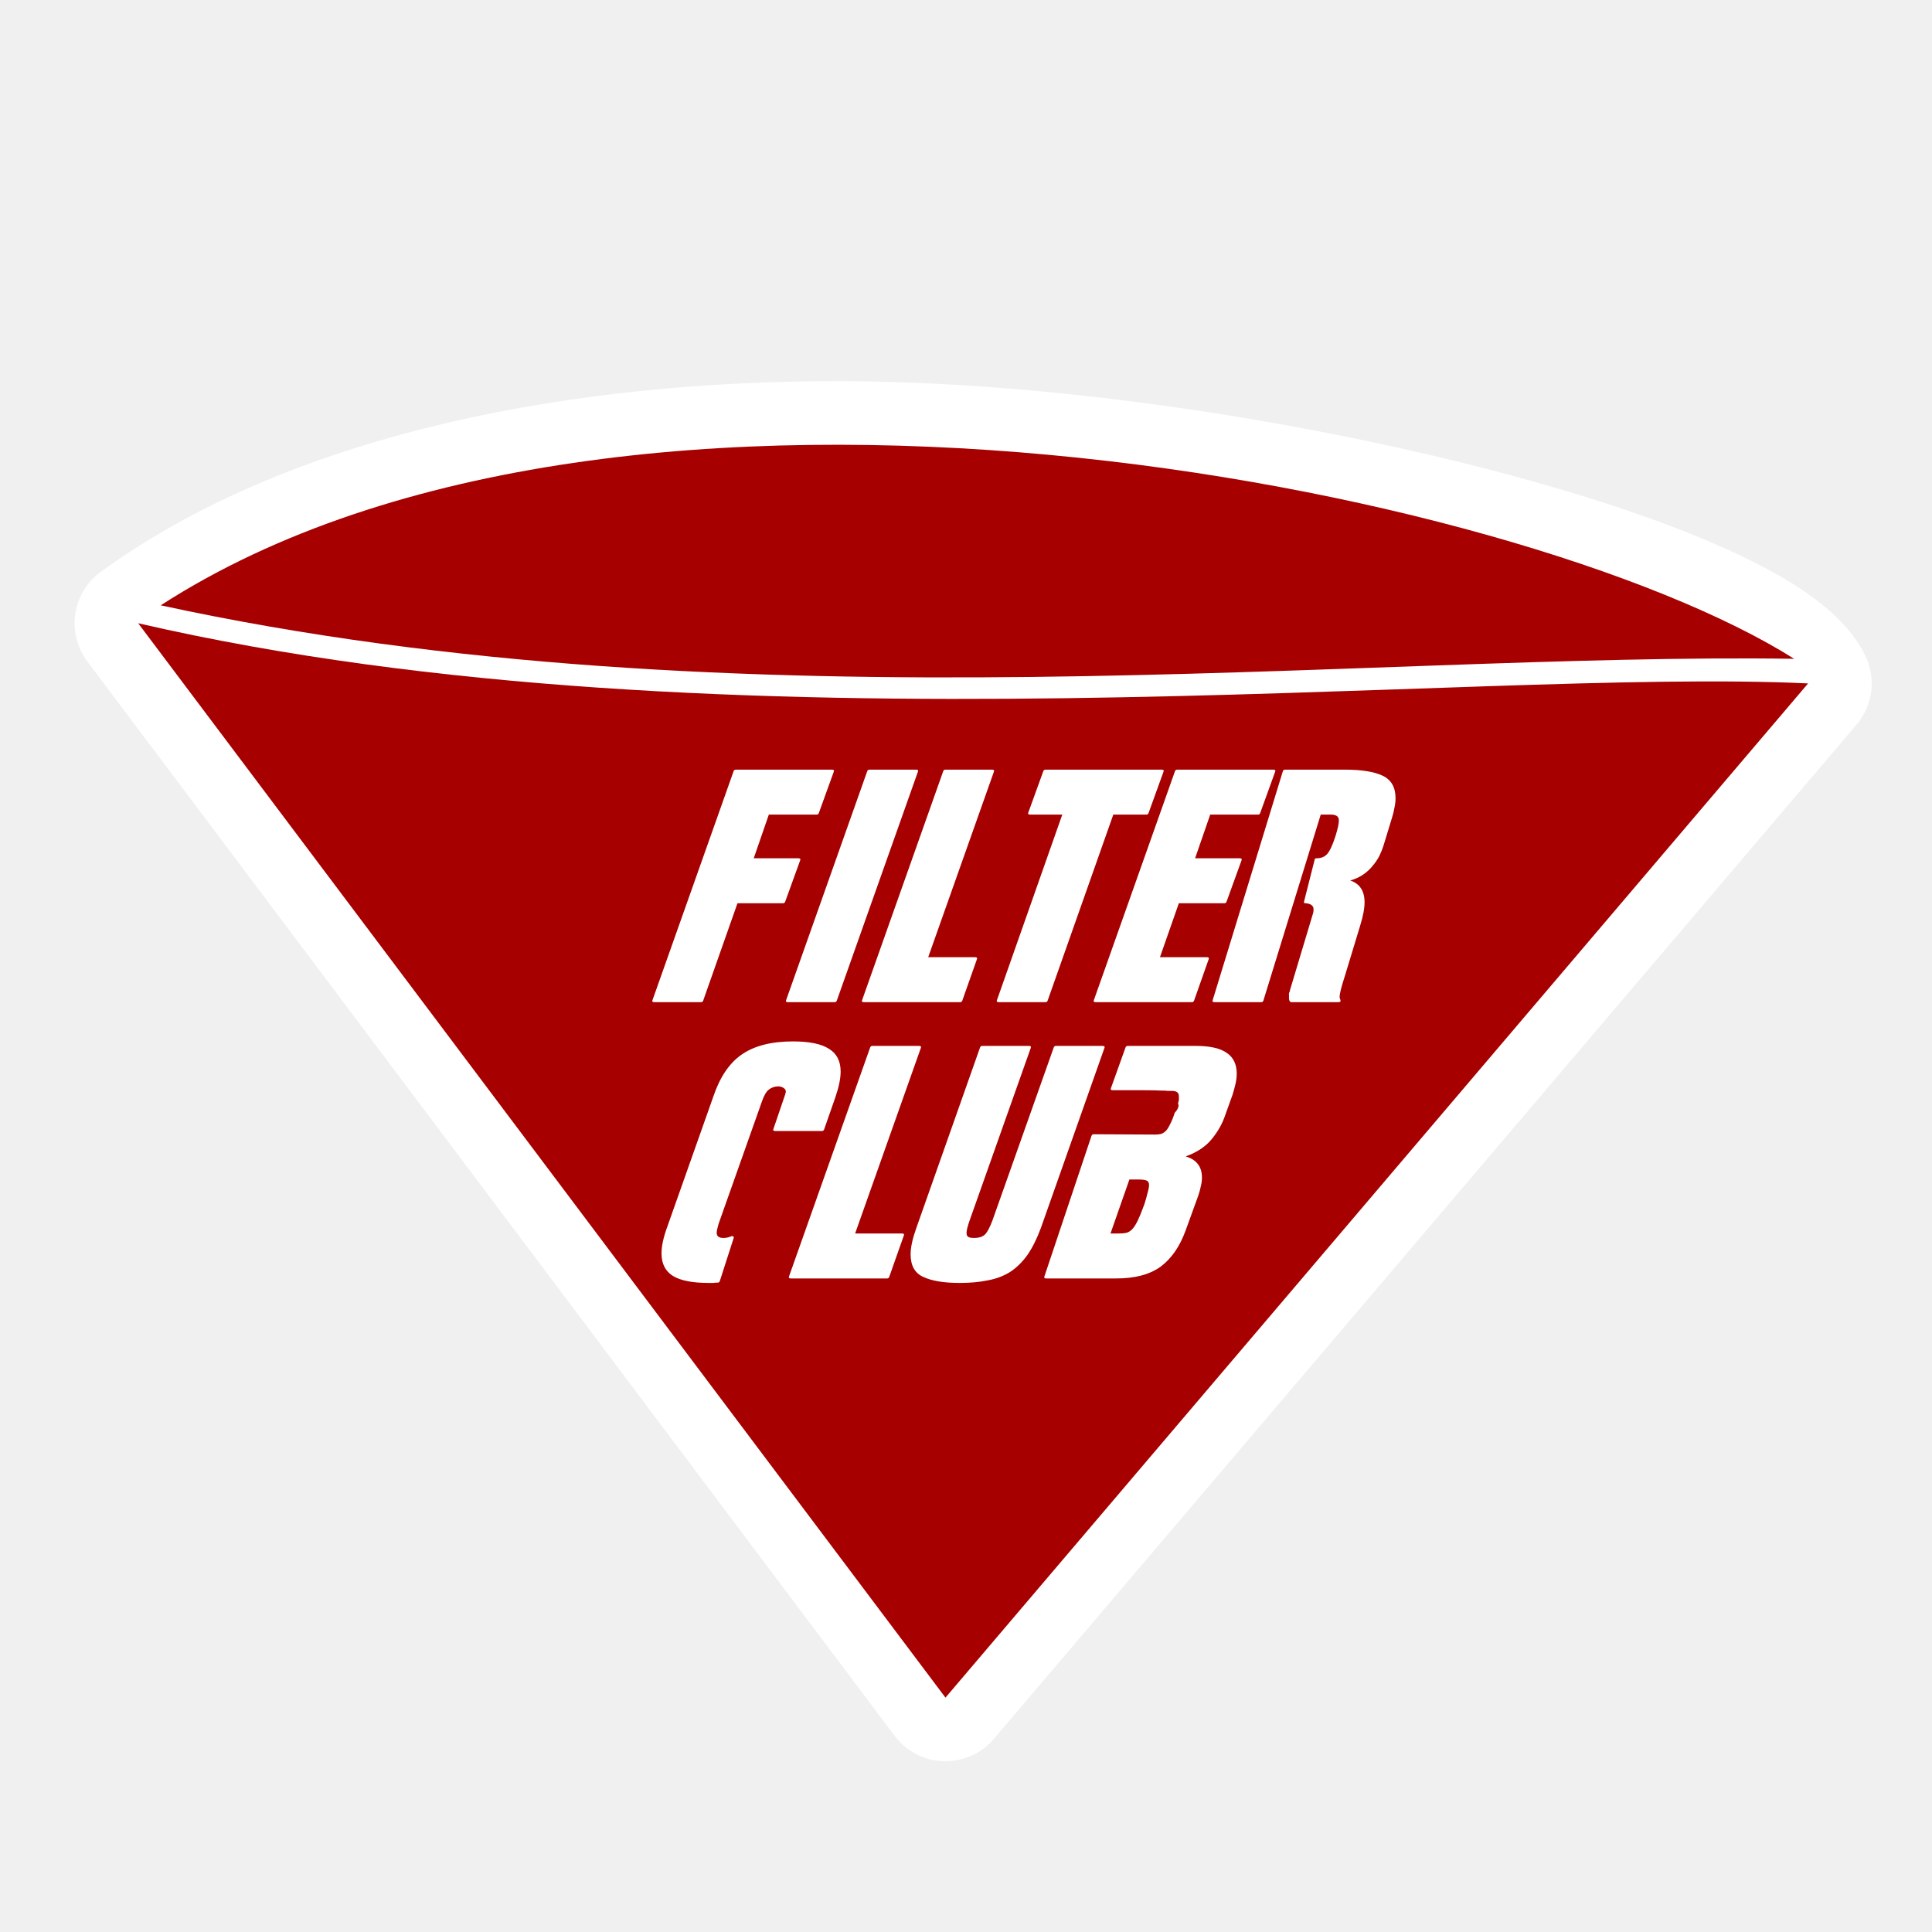
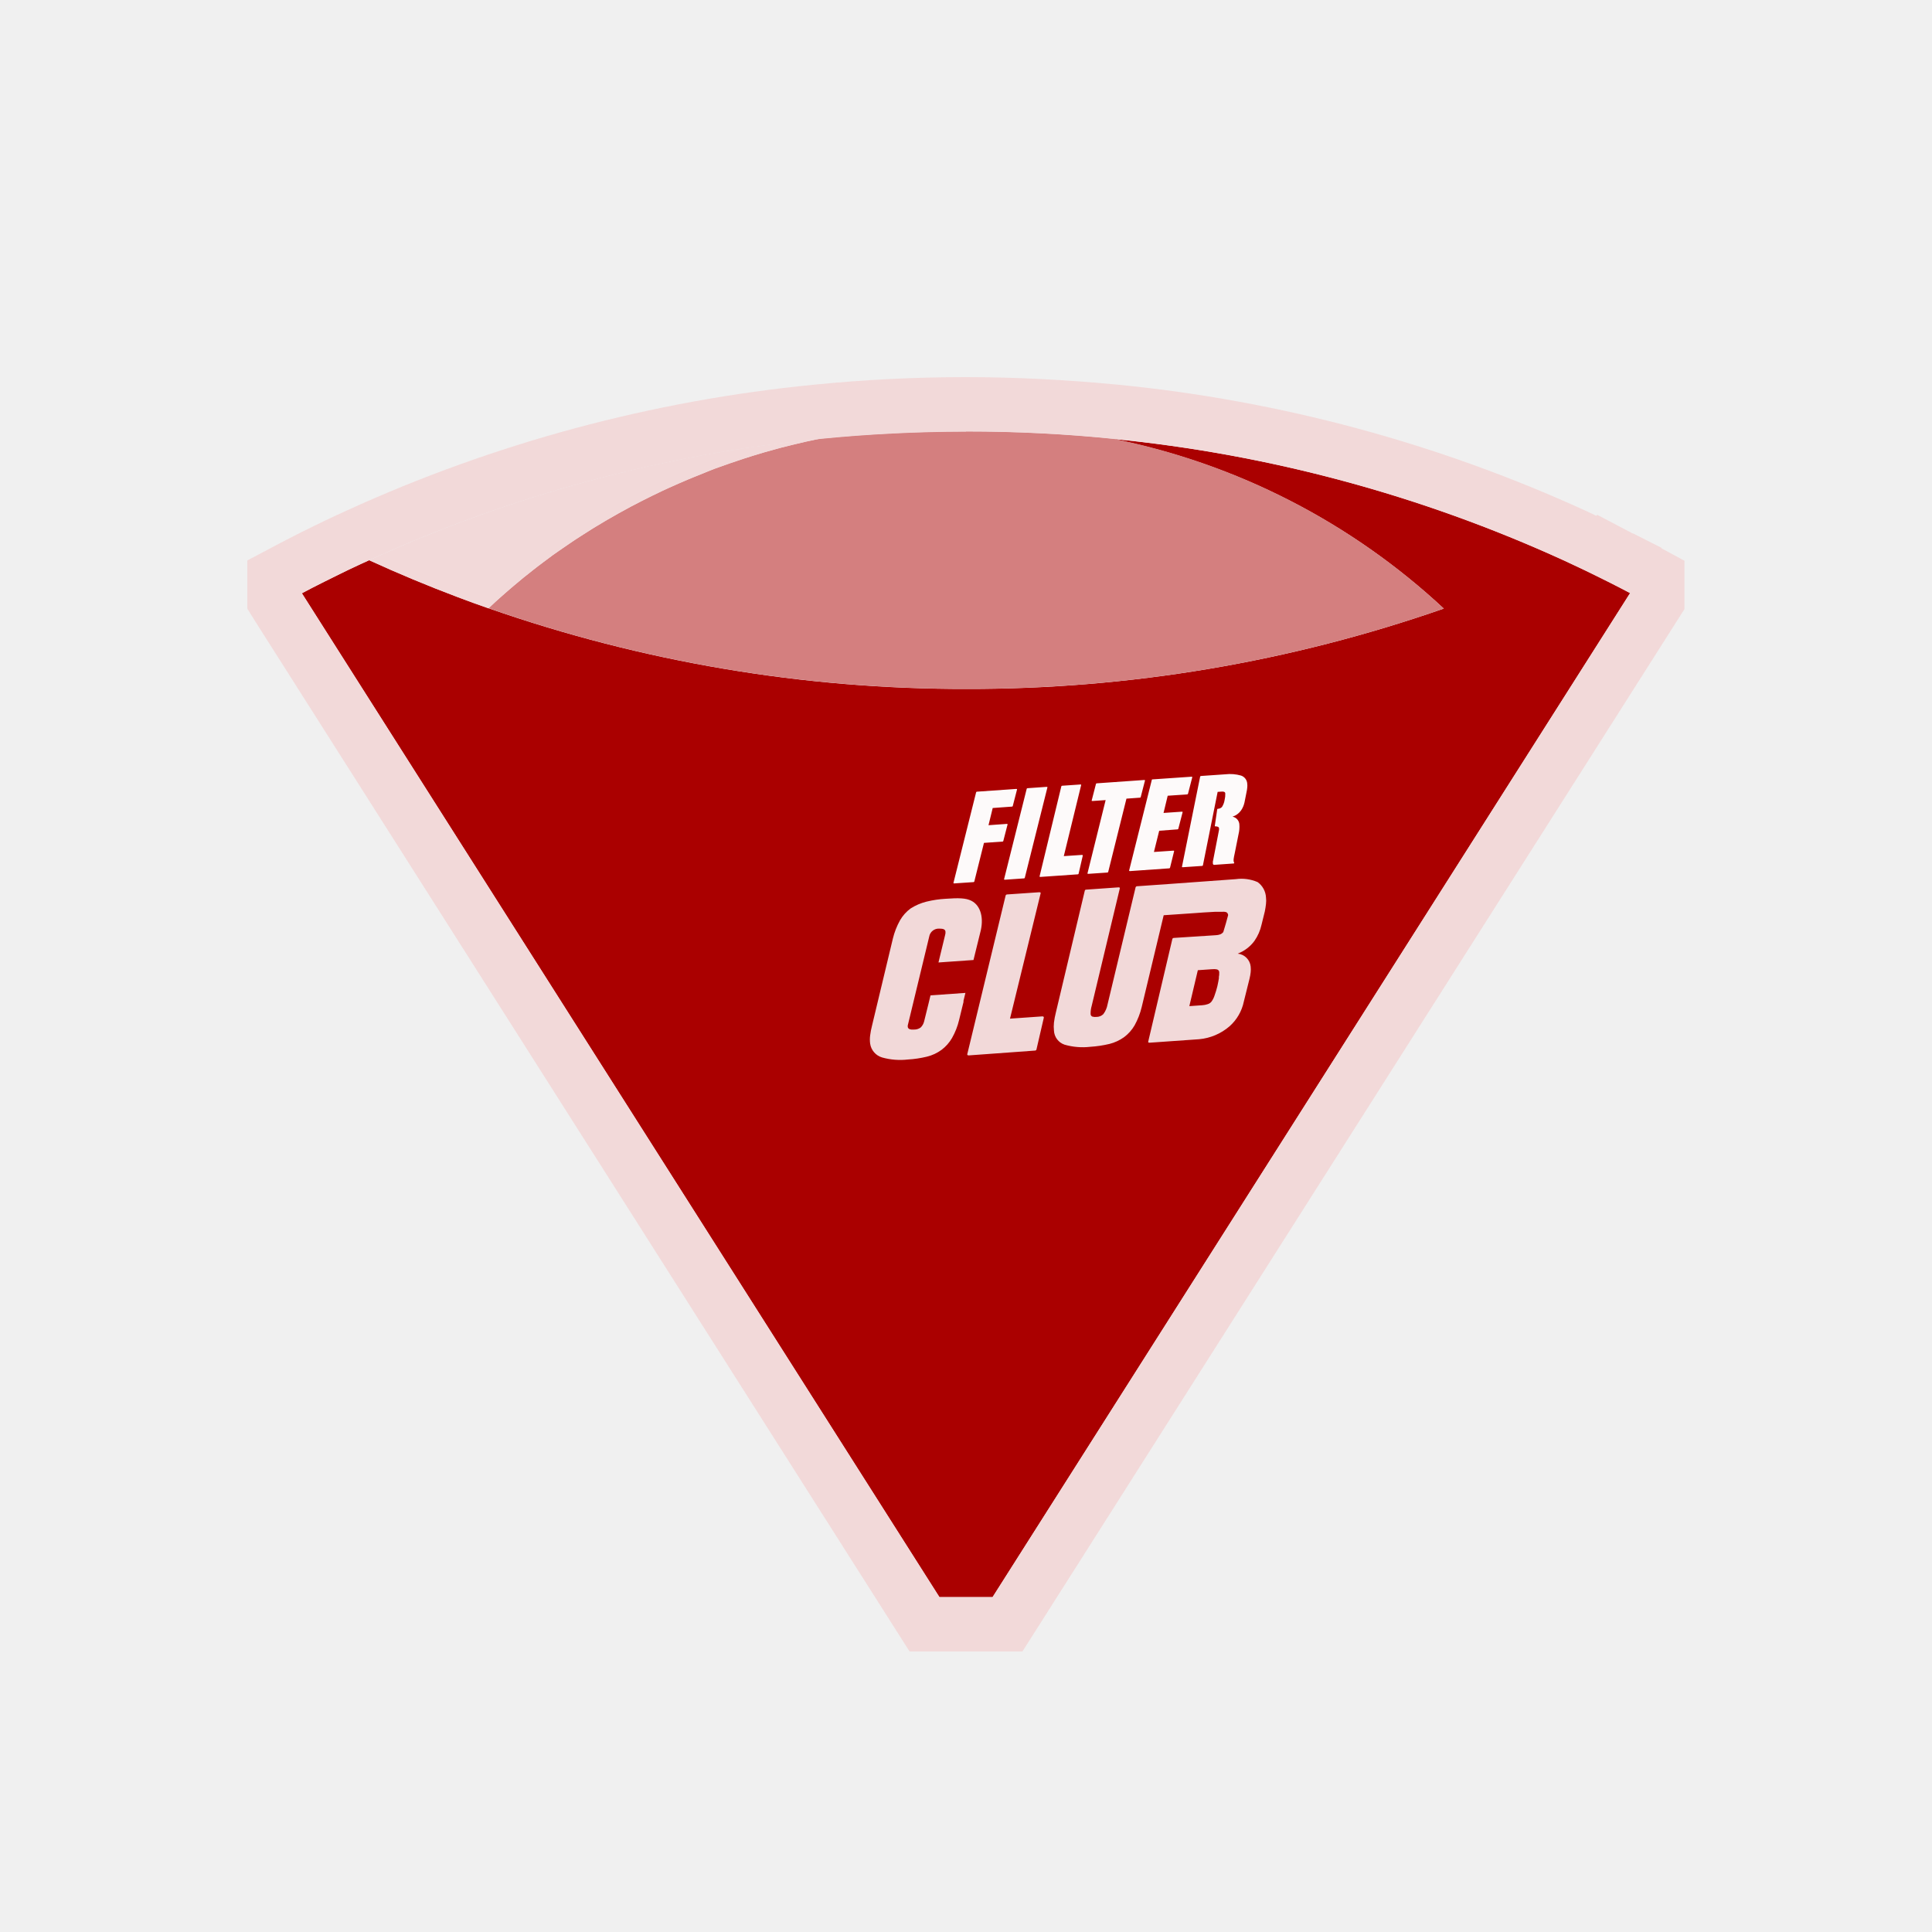
- <svg xmlns="http://www.w3.org/2000/svg" viewBox="0 0 1800 1800" width="1800" height="1800">
-   <path stroke="#fff" stroke-width="118.5" stroke-linecap="round" stroke-linejoin="round" d="M781.928 414.373c-232.999-.334-484.171 43.651-653.184 166.294 542.017 117.586 1149.821 49.97 1555.82 56.068-47.336-96.476-539.157-221.84-902.636-222.362zM128.746 580.667l752.13 1000.972 803.688-944.904c-275.92-11.737-1008.004 70.547-1555.818-56.068z" />
-   <g fill="#a60000">
-     <path d="M149.747 563.963C582.42 284.709 1415.892 452.69 1671.582 613.79c-406-6.1-979.818 67.757-1521.835-49.828z" />
-     <path d="M128.744 580.667l752.132 1000.972 803.688-944.904c-318.293-15.127-1008.005 70.547-1555.82-56.068z" />
+ <svg xmlns="http://www.w3.org/2000/svg" id="RC" viewBox="0 0 400 400">
+   <defs>
+     <style>.cls-3{fill:#f2d9d9}.cls-4{fill:#fdfafa}</style>
+   </defs>
+   <g id="_70_fok" data-name="70 fok">
+     <g id="Cone">
+       <path d="M337.5 122.79l-17.92 28.22L205.5 330.67h-11L80.42 151.05 62.5 122.83q2.05-1.1 4.15-2.14l.57-.29a.91.91 0 0 1 .14-.07c1.73-.87 3.46-1.72 5.21-2.55.53-.25 1.05-.5 1.59-.74l.4-.19c.49-.24 1-.47 1.49-.69a2.87 2.87 0 0 1 .4-.18q9 4.13 18.35 7.65 3.17 1.2 6.36 2.31a298.4 298.4 0 0 0 99 16.7A298.39 298.39 0 0 0 298.92 126a141.15 141.15 0 0 0-68.54-35.13A293.75 293.75 0 0 1 323.71 116q4.59 2.1 9.07 4.36l.57.29q2.1 1.05 4.15 2.14z" fill="#a00" />
+       <path d="M298.92 126a298.39 298.39 0 0 1-98.77 16.62 298.4 298.4 0 0 1-99-16.7c.07-.06.13-.13.2-.18l1.3-1.21.72-.65 1.27-1.12c.59-.53 1.19-1 1.79-1.54q1.91-1.62 3.88-3.16c.69-.55 1.4-1.09 2.11-1.62s1.34-1 2-1.49l.34-.24c.66-.47 1.31-.94 2-1.39s1.28-.88 1.92-1.31l.57-.38c.66-.43 1.31-.86 2-1.28s1.46-.93 2.2-1.38 1.59-1 2.4-1.43 1.45-.84 2.19-1.25l.46-.25c.69-.39 1.38-.77 2.08-1.14l2.41-1.25c.66-.34 1.32-.67 2-1q.69-.35 1.38-.66l.59-.29 1.54-.71c.69-.32 1.39-.63 2.09-.93l1.84-.79c1-.43 2-.85 3.08-1.25.82-.33 1.66-.65 2.49-1q2.94-1.1 5.95-2.06l2.05-.65 2.36-.71.65-.18 1.8-.5.92-.25 2.4-.6c.91-.23 1.83-.44 2.75-.65s1.85-.41 2.78-.6q15-1.5 30.37-1.51t30.38 1.51A141.15 141.15 0 0 1 298.92 126z" fill="#d47f7f" />
+       <path class="cls-3" d="M169.63 90.85c-.93.19-1.86.39-2.78.6s-1.84.42-2.75.65l-2.4.6-.92.25-1.8.5-.65.18-2.36.71-2.05.65q-3 1-5.95 2.06c-.83.31-1.67.63-2.49 1-1 .4-2.06.82-3.08 1.25l-1.84.79c-.7.3-1.4.61-2.09.93l-1.54.71-.59.29q-.69.31-1.38.66c-.67.32-1.33.65-2 1l-2.41 1.25c-.7.37-1.39.75-2.08 1.14l-.46.25c-.74.41-1.47.83-2.19 1.25s-1.6 1-2.4 1.43-1.47.91-2.2 1.38-1.32.85-2 1.28l-.57.38c-.64.43-1.29.86-1.92 1.31s-1.32.92-2 1.39l-.34.24c-.67.49-1.35 1-2 1.49s-1.42 1.07-2.11 1.62q-2 1.54-3.88 3.16c-.6.5-1.2 1-1.79 1.54-.43.36-.85.74-1.27 1.12l-.72.65-1.3 1.21c-.07 0-.13.12-.2.18q-3.19-1.11-6.36-2.31-9.35-3.53-18.35-7.65a293.46 293.46 0 0 1 93.22-25.14z" />
+       <path id="keret" class="cls-3" d="M200 89.33q15.41 0 30.38 1.52A294 294 0 0 1 323.71 116c3.06 1.4 6.08 2.87 9.07 4.37l.57.28c1.39.71 2.77 1.41 4.14 2.15l-17.92 28.22L205.5 330.67h-11L80.42 151.05 62.5 122.83c1.37-.74 2.75-1.44 4.15-2.15l.57-.28a.46.46 0 0 1 .14-.07c3-1.5 6-3 9.09-4.36a293.71 293.71 0 0 1 93.18-25.08q15-1.5 30.37-1.52zm0-11.25c-10.53 0-21.12.53-31.49 1.57a303.92 303.92 0 0 0-96.72 26.05c-2.86 1.29-5.9 2.74-9.28 4.43l-.49.24-.5.26c-1.51.76-2.93 1.49-4.31 2.23l-6 3.17v10l1.75 2.8 17.92 28.22L185 336.7l3.32 5.22h23.36l3.32-5.22 114.08-179.62L347 128.86l1.75-2.76v-10l-4.75-2.57v-.11l-4.78-2.42-.73-.37-.38-.19h-.1l-7.31-3.85-.2.2-2.11-1a304.46 304.46 0 0 0-96.89-26.14c-10.37-1-21-1.57-31.5-1.57z" />
+     </g>
+     <g id="Filter">
+       <path class="cls-4" d="M202.25 163.91l8.13-.57c.15 0 .21 0 .18.14l-.88 3.41a.16.16 0 0 1-.15.11l-4 .29-.87 3.56 3.77-.27c.14 0 .2 0 .17.14l-.88 3.41a.16.16 0 0 1-.14.11l-3.86.27-2 8a.19.19 0 0 1-.14.12l-4 .27c-.14 0-.2 0-.17-.14l4.68-18.7a.16.16 0 0 1 .16-.15zM207.89 182l4.68-18.7a.18.18 0 0 1 .15-.11l3.95-.28c.15 0 .21 0 .18.14l-4.68 18.7a.16.16 0 0 1-.15.11l-4 .28c-.1 0-.16-.05-.13-.14zM215.24 181.41l4.5-18.62a.17.17 0 0 1 .14-.11l3.79-.26c.14 0 .2 0 .17.13l-3.59 14.7L224 177c.15 0 .2.08.17.18l-.86 3.73a.19.19 0 0 1-.14.11l-7.8.54c-.1-.01-.16-.05-.13-.15zM226.2 165.84c-.14 0-.2 0-.17-.14l.88-3.41a.16.16 0 0 1 .14-.11l9.82-.69c.15 0 .21 0 .18.14l-.88 3.41a.16.16 0 0 1-.15.11l-2.8.2-3.78 15.18a.22.22 0 0 1-.15.12l-3.95.27c-.15 0-.21 0-.18-.14l3.75-15.13zM238.53 161.37l8.13-.56c.15 0 .21 0 .18.14l-.88 3.4a.22.22 0 0 1-.15.12l-4.05.28-.86 3.56 3.76-.26c.15 0 .21 0 .18.14l-.88 3.4a.18.18 0 0 1-.15.12L240 172l-1.09 4.39 4-.27c.14 0 .2 0 .17.14l-.84 3.4a.19.19 0 0 1-.15.12l-8.13.57q-.23 0-.18-.15l4.68-18.69a.22.22 0 0 1 .07-.14zM249.05 179.16a.22.22 0 0 1-.15.12l-4 .27c-.15 0-.21 0-.18-.14l3.76-18.63a.19.19 0 0 1 .14-.12l5.07-.35a8.36 8.36 0 0 1 3.25.26 1.89 1.89 0 0 1 1.29 1.71 3.2 3.2 0 0 1 0 .76 5.92 5.92 0 0 1-.13.87l-.44 2.22a5.22 5.22 0 0 1-.26.83 4.32 4.32 0 0 1-.46.84 3.42 3.42 0 0 1-1.76 1.28 1.75 1.75 0 0 1 1.42 1.65 6.29 6.29 0 0 1-.16 1.92l-.8 4c-.11.51-.19.88-.22 1.14a2 2 0 0 0 0 .58 1 1 0 0 0 .09.22c.06.12 0 .18-.14.19l-4 .28a.18.18 0 0 1-.17-.07.4.4 0 0 1-.09-.2v-.25a1.07 1.07 0 0 1 0-.18.76.76 0 0 1 .05-.21l1.23-6.34a.92.92 0 0 0 0-.29c0-.29-.28-.43-.73-.43-.12 0-.17 0-.14-.15l.49-3.38c0-.07.05-.1.15-.11a1.19 1.19 0 0 0 .84-.38 3.81 3.81 0 0 0 .55-1.49 4.56 4.56 0 0 0 .13-1.27q0-.47-.72-.42l-.86.06z" />
+     </g>
+     <g id="Club">
+       <path class="cls-3" d="M201.12 186.5c-1.18-.6-2.73-.6-5.28-.42a21.5 21.5 0 0 0-4 .59 11 11 0 0 0-3.31 1.42 8 8 0 0 0-2.19 2.45 15.13 15.13 0 0 0-1.48 3.78l-4.31 18a16.66 16.66 0 0 0-.4 2.08 6.45 6.45 0 0 0 0 1.65 3.51 3.51 0 0 0 2.49 2.89 13.89 13.89 0 0 0 5.32.42 22 22 0 0 0 3.95-.59 8.53 8.53 0 0 0 3-1.39 8.18 8.18 0 0 0 2.19-2.46 14.19 14.19 0 0 0 1.48-3.78l.93-3.81h-.06c.14-.59.28-1.17.43-1.76l-7.23.51-.42 1.75-.9 3.64a2.66 2.66 0 0 1-.71 1.26 2.25 2.25 0 0 1-1.37.43c-.84.06-1.25-.13-1.31-.56a1.09 1.09 0 0 1 0-.29 4.31 4.31 0 0 1 .12-.49l4.32-17.89a2 2 0 0 1 2.08-1.67c.82 0 1.23.14 1.29.62a1.84 1.84 0 0 1-.08.73c-.46 1.89-.91 3.77-1.37 5.66l7.25-.51 1.38-5.61c.82-2.93.19-5.63-1.81-6.65zM200.27 218.23l7.94-32.84a.29.29 0 0 1 .24-.2l6.69-.46c.25 0 .36.06.31.24l-6.34 25.93 6.7-.47c.25 0 .35.14.29.32l-1.52 6.57a.3.3 0 0 1-.25.19l-13.76 1q-.37-.01-.3-.28zM260.38 182.63a8.44 8.44 0 0 0-4.54-.61l-13.78 1-6.69.47a.3.3 0 0 0-.25.19l-5.82 24.3a4.68 4.68 0 0 1-.88 2 2 2 0 0 1-1.4.56 2.21 2.21 0 0 1-.88-.07.59.59 0 0 1-.34-.54 5.43 5.43 0 0 1 .22-1.67l5.82-24.3q.07-.27-.3-.24l-6.69.47a.28.28 0 0 0-.25.19l-6 25.27a16.7 16.7 0 0 0-.39 2.07 7.65 7.65 0 0 0 0 1.66 3.23 3.23 0 0 0 2.2 2.91 13.6 13.6 0 0 0 5.31.44 23.68 23.68 0 0 0 4-.6 9 9 0 0 0 3-1.39 8.17 8.17 0 0 0 2.19-2.46 15.14 15.14 0 0 0 1.47-3.79l4.55-19 6.85-.47-6.85.47 6.85-.47 1.35-.1c1.08-.07 1.88-.12 2.41-.14h1.55a1.78 1.78 0 0 1 .85.1.74.74 0 0 1 .33.6c0 .12-.94 3.35-1 3.49a1.53 1.53 0 0 1-.64.48 3 3 0 0 1-.85.17l-8.8.57a.29.29 0 0 0-.25.19l-5 21.26q-.08.26.3.24l10.24-.72a11.19 11.19 0 0 0 6.31-2.69 9.38 9.38 0 0 0 2.94-5.1l1.18-4.74a10.2 10.2 0 0 0 .24-1.35 5.51 5.51 0 0 0 0-1.15 3 3 0 0 0-2.69-2.69 7.75 7.75 0 0 0 3.45-2.61 9.44 9.44 0 0 0 1.49-3.39l.68-2.75c.11-.56.19-1.07.24-1.54a5.53 5.53 0 0 0 0-1.35 4.17 4.17 0 0 0-1.73-3.17zm-8 19.76c-.06.47-.18 1.07-.34 1.81a20 20 0 0 1-.61 2 4.42 4.42 0 0 1-.61 1.18 1.59 1.59 0 0 1-.78.52 4.27 4.27 0 0 1-1.09.22l-2.71.19 1.76-7.44 2.88-.2a3.37 3.37 0 0 1 1.12.05.6.6 0 0 1 .43.58 4.32 4.32 0 0 1-.09 1.09z" />
+     </g>
  </g>
-   <path fill="#fff" d="M685.328 717.055c-.704 0-1.288.397-1.757 1.195l-75.7 213.657c-.469 1.197.119 1.795 1.762 1.795h43.658c.704 0 1.292-.4 1.761-1.198l32.037-90.968h42.6c.704 0 1.292-.397 1.761-1.195l14.086-38.902c.47-1.196-.118-1.795-1.761-1.795h-41.546l14.082-40.697h44.716c.704 0 1.292-.397 1.761-1.195l14.082-38.901c.47-1.197-.118-1.796-1.761-1.796zm124.5 0c-.705 0-1.292.397-1.762 1.195l-75.695 213.657c-.47 1.197.118 1.795 1.761 1.795h43.655c.704 0 1.291-.4 1.76-1.198l75.7-213.653c.47-1.197-.118-1.796-1.761-1.796zm70.793 0c-.704 0-1.288.397-1.757 1.195l-75.7 213.657c-.469 1.197.119 1.795 1.762 1.795h89.78c.705 0 1.292-.4 1.762-1.198l13.73-38.9c.47-1.198-.118-1.796-1.761-1.796h-43.658L926.04 718.85c.47-1.197-.118-1.796-1.761-1.796zm93.242 0c-.704 0-1.292.397-1.761 1.195l-14.082 38.902c-.47 1.197.115 1.795 1.758 1.795h29.928l-60.91 172.96c-.47 1.197.117 1.795 1.76 1.795h43.659c.704 0 1.291-.4 1.76-1.198l61.263-173.557h30.982c.705 0 1.292-.397 1.762-1.195l14.081-38.901c.47-1.197-.118-1.796-1.761-1.796zm122.681 0c-.704 0-1.288.397-1.757 1.195l-75.7 213.657c-.469 1.197.119 1.795 1.762 1.795h89.78c.705 0 1.292-.4 1.762-1.198l13.73-38.9c.47-1.198-.118-1.796-1.761-1.796H1080.7l17.604-50.272h42.6c.704 0 1.292-.397 1.761-1.195l14.086-38.902c.47-1.196-.118-1.795-1.761-1.795h-41.546l14.082-40.697h44.716c.704 0 1.292-.397 1.761-1.195l14.082-38.901c.47-1.197-.118-1.796-1.761-1.796zm100.504 0c-.704 0-1.291.397-1.76 1.195L1129.8 931.907c-.47 1.197.118 1.795 1.76 1.795h43.66c.703 0 1.29-.4 1.76-1.198l53.515-173.557H1240c4.929 0 7.396 1.796 7.396 5.387 0 2.992-1.058 7.88-3.171 14.663-2.817 8.777-5.517 14.462-8.099 17.056-2.347 2.394-5.515 3.59-9.505 3.59-1.173 0-1.761.401-1.761 1.2l-9.856 38.897c-.47 1.197-.002 1.796 1.405 1.796 4.93.399 7.397 2.294 7.397 5.685 0 1.396-.117 2.494-.352 3.292l-21.829 72.715.351-.299c-.469.998-.823 1.795-1.058 2.393v5.088c0 .798.238 1.595.707 2.393.235.599.822.9 1.761.9h43.655c1.643 0 2.23-.698 1.76-2.095-.469-1.197-.702-2.096-.702-2.695 0-1.596.35-3.788 1.054-6.581.704-2.993 1.996-7.381 3.874-13.166l14.085-46.383c2.817-8.977 4.222-16.358 4.222-22.144 0-10.573-4.46-17.356-13.379-20.348 4.46-1.197 8.452-2.993 11.973-5.387 3.52-2.393 6.455-5.086 8.802-8.078 2.582-2.992 4.695-6.084 6.338-9.276 1.643-3.392 2.93-6.583 3.87-9.575l7.747-25.437c1.174-3.59 1.995-6.881 2.464-9.874.704-3.191 1.059-6.184 1.059-8.977 0-10.174-3.993-17.156-11.973-20.946-7.98-3.79-19.717-5.686-35.208-5.686zM738.846 970.26c-20.185 0-36.147 4.091-47.883 12.27-11.501 7.98-20.303 21.047-26.406 39.2l-42.955 121.49c-3.521 9.576-5.28 17.754-5.28 24.537 0 9.576 3.522 16.557 10.563 20.946 7.042 4.389 18.19 6.585 33.447 6.585h4.225c.704 0 1.409-.1 2.113-.299h2.112c.705 0 1.292-.4 1.761-1.198l13.028-40.398c.234-.798-.002-1.294-.707-1.494-.47-.399-1.057-.399-1.761 0-2.347.998-4.694 1.494-7.041 1.494-4.225 0-6.338-1.594-6.338-4.786 0-1.596.588-4.39 1.761-8.38l40.492-114.308c1.877-5.386 3.986-8.978 6.334-10.773 2.581-1.995 5.515-2.99 8.802-2.99 1.877 0 3.523.499 4.932 1.496 1.408.798 2.112 1.995 2.112 3.591 0 .2-.237 1.096-.707 2.692l-10.914 32.018c-.47 1.197.118 1.795 1.761 1.795h43.658c.704 0 1.292-.4 1.761-1.198l10.564-30.222c3.286-9.576 4.928-17.556 4.928-23.94 0-9.775-3.639-16.855-10.915-21.244-7.041-4.588-18.19-6.884-33.447-6.884zm73.698 4.192c-.704 0-1.288.397-1.758 1.195l-75.699 213.657c-.47 1.197.118 1.795 1.761 1.795h89.781c.704 0 1.292-.4 1.761-1.198L842.12 1151c.47-1.197-.118-1.796-1.76-1.796H796.7l61.263-172.956c.47-1.197-.118-1.796-1.761-1.796zm102.395 0c-.704 0-1.292.397-1.761 1.195l-59.15 167.573c-1.878 5.187-3.286 9.873-4.225 14.063-.939 4.189-1.406 7.982-1.406 11.374 0 10.373 3.872 17.355 11.618 20.945 7.98 3.79 19.366 5.686 34.153 5.686 9.623 0 18.305-.8 26.05-2.397 7.746-1.396 14.673-3.989 20.775-7.78 6.103-3.989 11.5-9.274 16.195-15.857 4.694-6.783 8.92-15.262 12.675-25.436l59.15-167.57c.47-1.197-.118-1.796-1.761-1.796h-43.659c-.704 0-1.291.397-1.76 1.195l-57.034 160.988c-2.582 6.983-5.049 11.573-7.396 13.767-2.347 1.995-5.515 2.99-9.505 2.99-2.582 0-4.461-.297-5.635-.895-1.173-.599-1.76-1.895-1.76-3.89 0-2.195.94-5.985 2.818-11.37l57.037-160.99c.47-1.196-.118-1.795-1.76-1.795zm135.532 0c-.704 0-1.288.397-1.757 1.195l-13.734 38.304c-.47 1.197.118 1.795 1.761 1.795h28.87c7.042 0 12.205.1 15.491.3 3.521 0 5.75.098 6.69.298H1091.314c2.582 0 4.34.4 5.28 1.198 1.173.598 1.76 1.994 1.76 4.188v2.692c0 .798-.233 1.797-.702 2.994v1.198c.235.399.351.796.351 1.195 0 2.194-1.175 4.49-3.522 6.883-1.408 4.389-2.817 7.881-4.225 10.475-1.174 2.593-2.462 4.687-3.87 6.283-1.408 1.396-2.934 2.395-4.577 2.993-1.643.4-3.522.598-5.635.598l-57.388-.3c-.704 0-1.292.398-1.761 1.196l-44.01 131.367c-.47 1.197.118 1.795 1.761 1.795h65.136c17.604 0 31.449-3.69 41.542-11.072 10.093-7.58 17.84-18.851 23.239-33.813l11.617-32.021c1.174-3.392 1.995-6.381 2.464-8.975.705-2.793 1.059-5.488 1.059-8.081 0-10.174-5.047-16.756-15.14-19.748 10.562-3.79 18.66-9.178 24.293-16.16 5.868-7.181 10.094-14.762 12.676-22.741l6.689-18.553c1.174-3.79 2.111-7.283 2.816-10.475.704-3.191 1.058-6.284 1.058-9.276 0-8.578-3.055-14.961-9.157-19.15-6.103-4.39-15.726-6.582-28.87-6.582zm1.762 124.48h8.801c3.287 0 5.633.301 7.041.9 1.643.598 2.464 1.994 2.464 4.188 0 1.796-.467 4.29-1.406 7.481-.704 3.192-1.879 7.283-3.522 12.27v-.302c-2.112 5.785-3.988 10.376-5.63 13.767-1.644 3.391-3.29 5.984-4.933 7.78-1.643 1.795-3.519 2.992-5.631 3.59-1.878.4-4.224.598-7.04.598h-7.748z" />
</svg>
